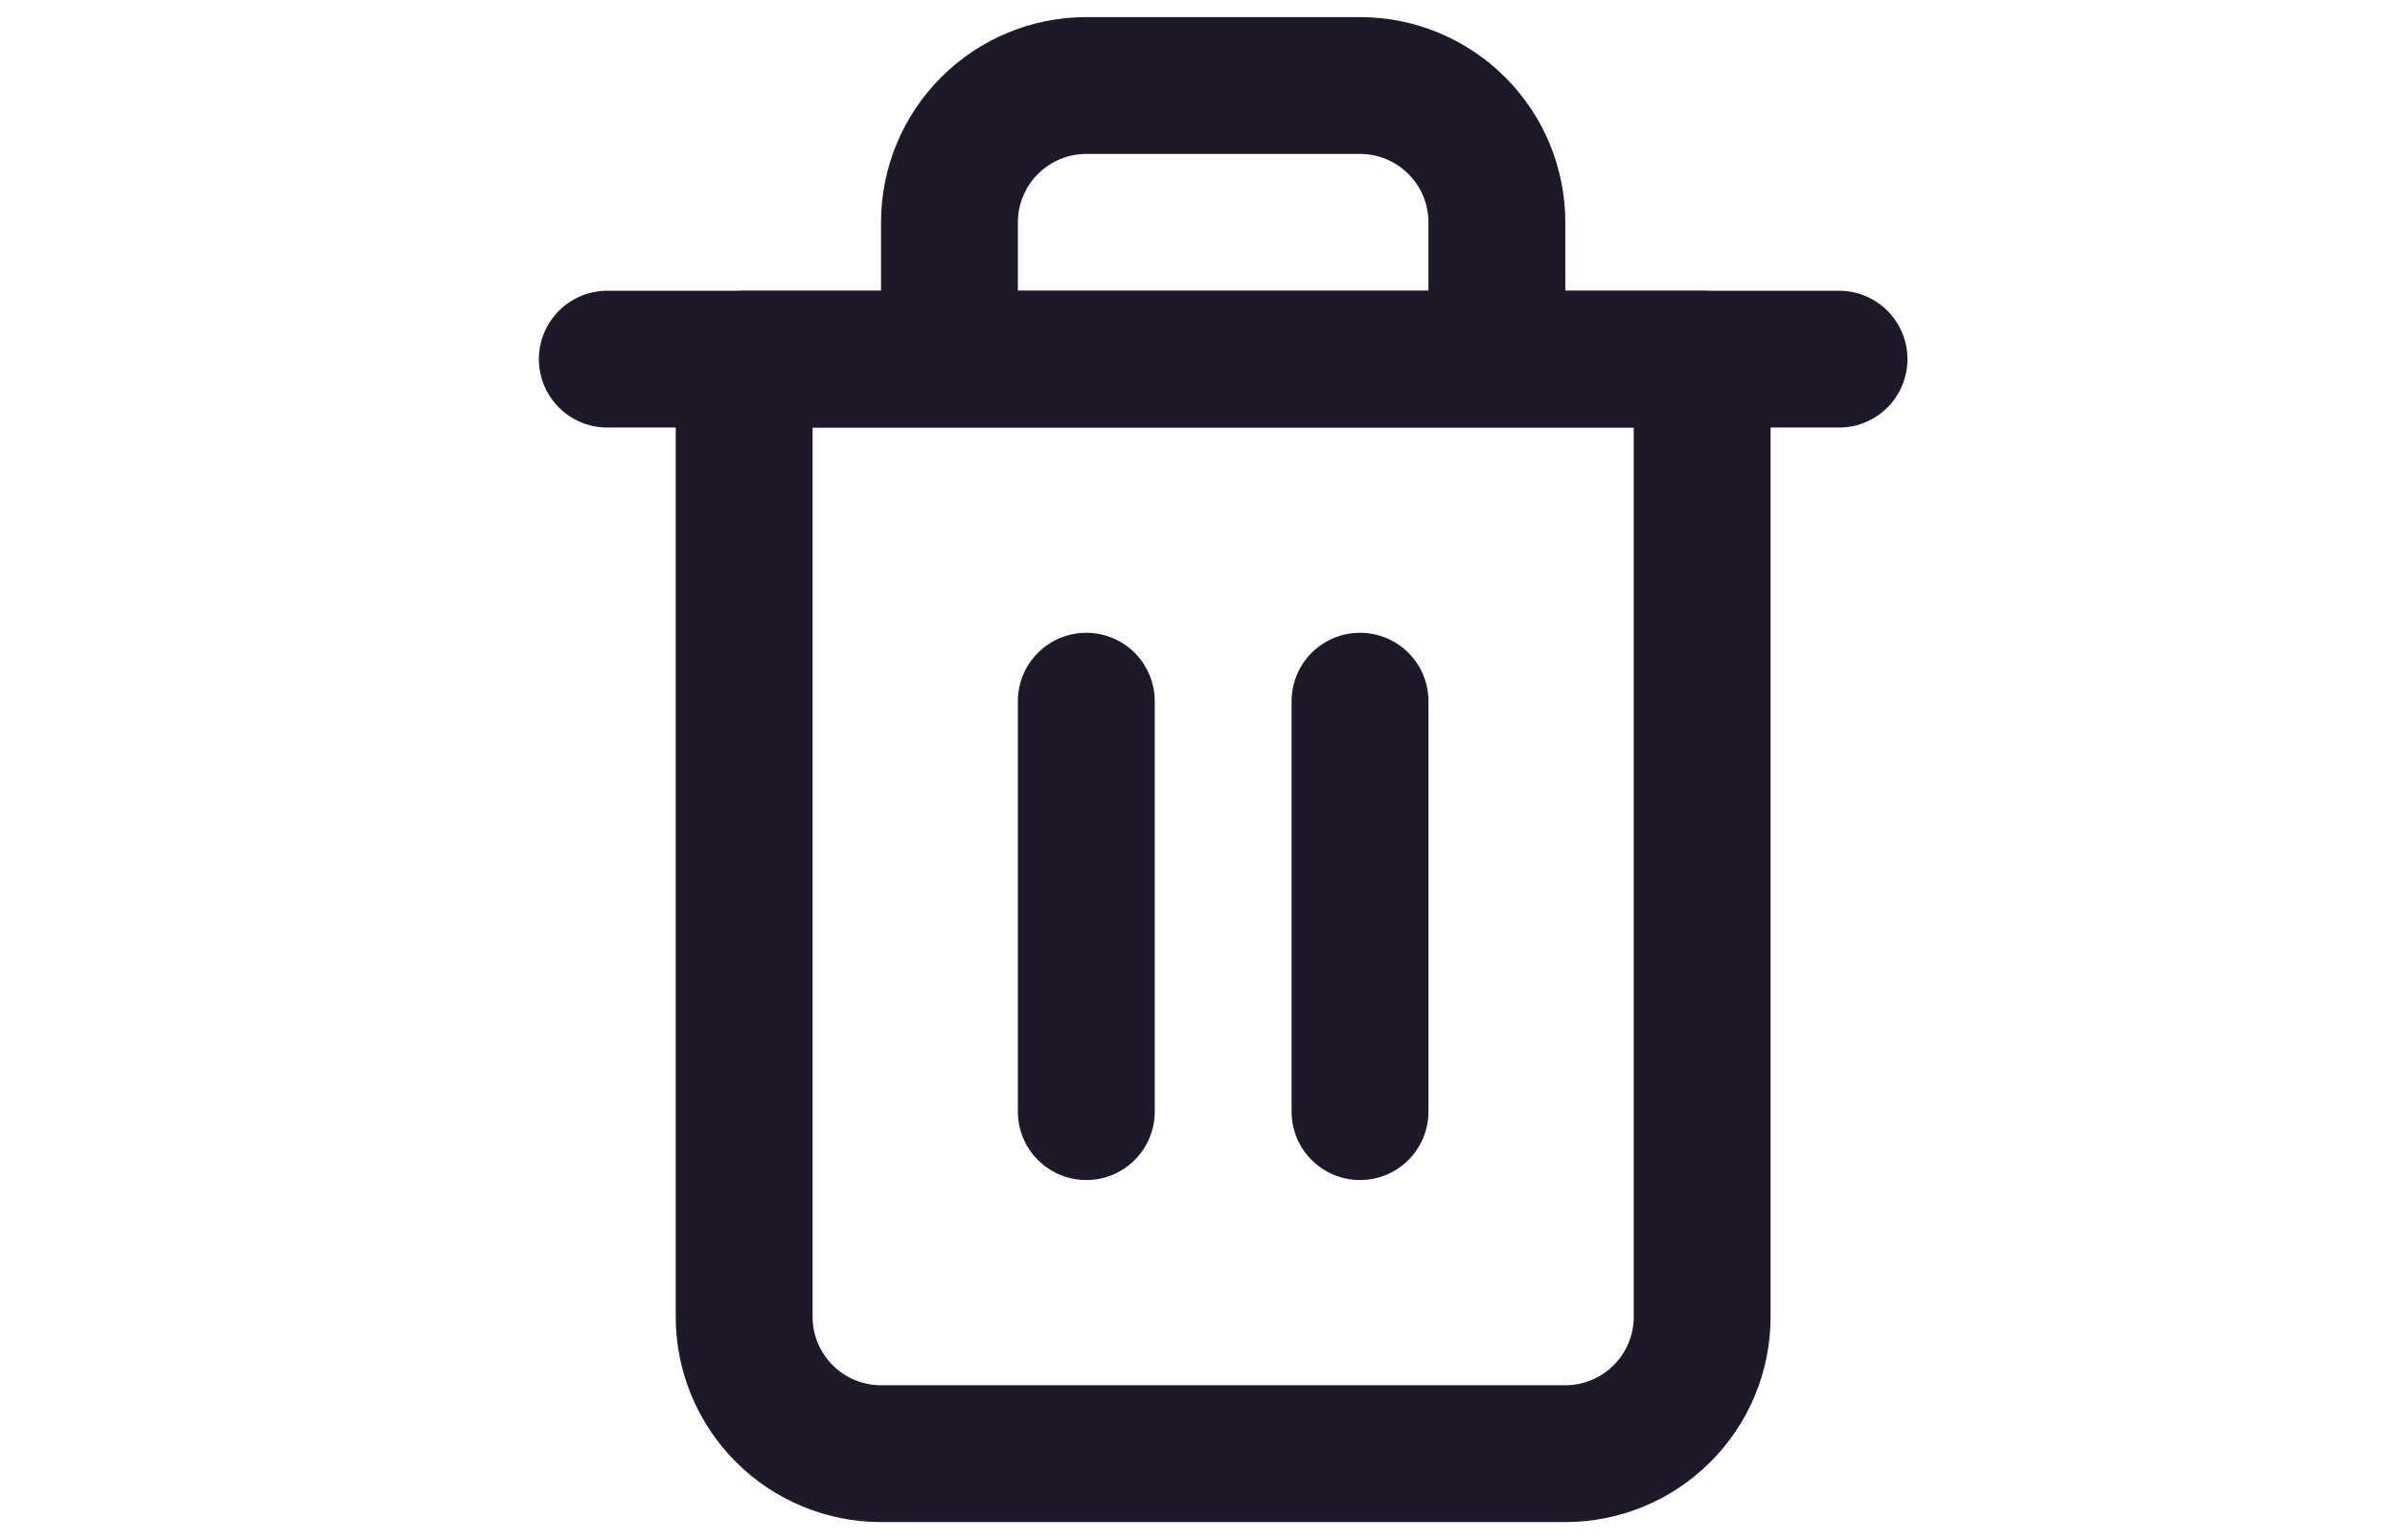
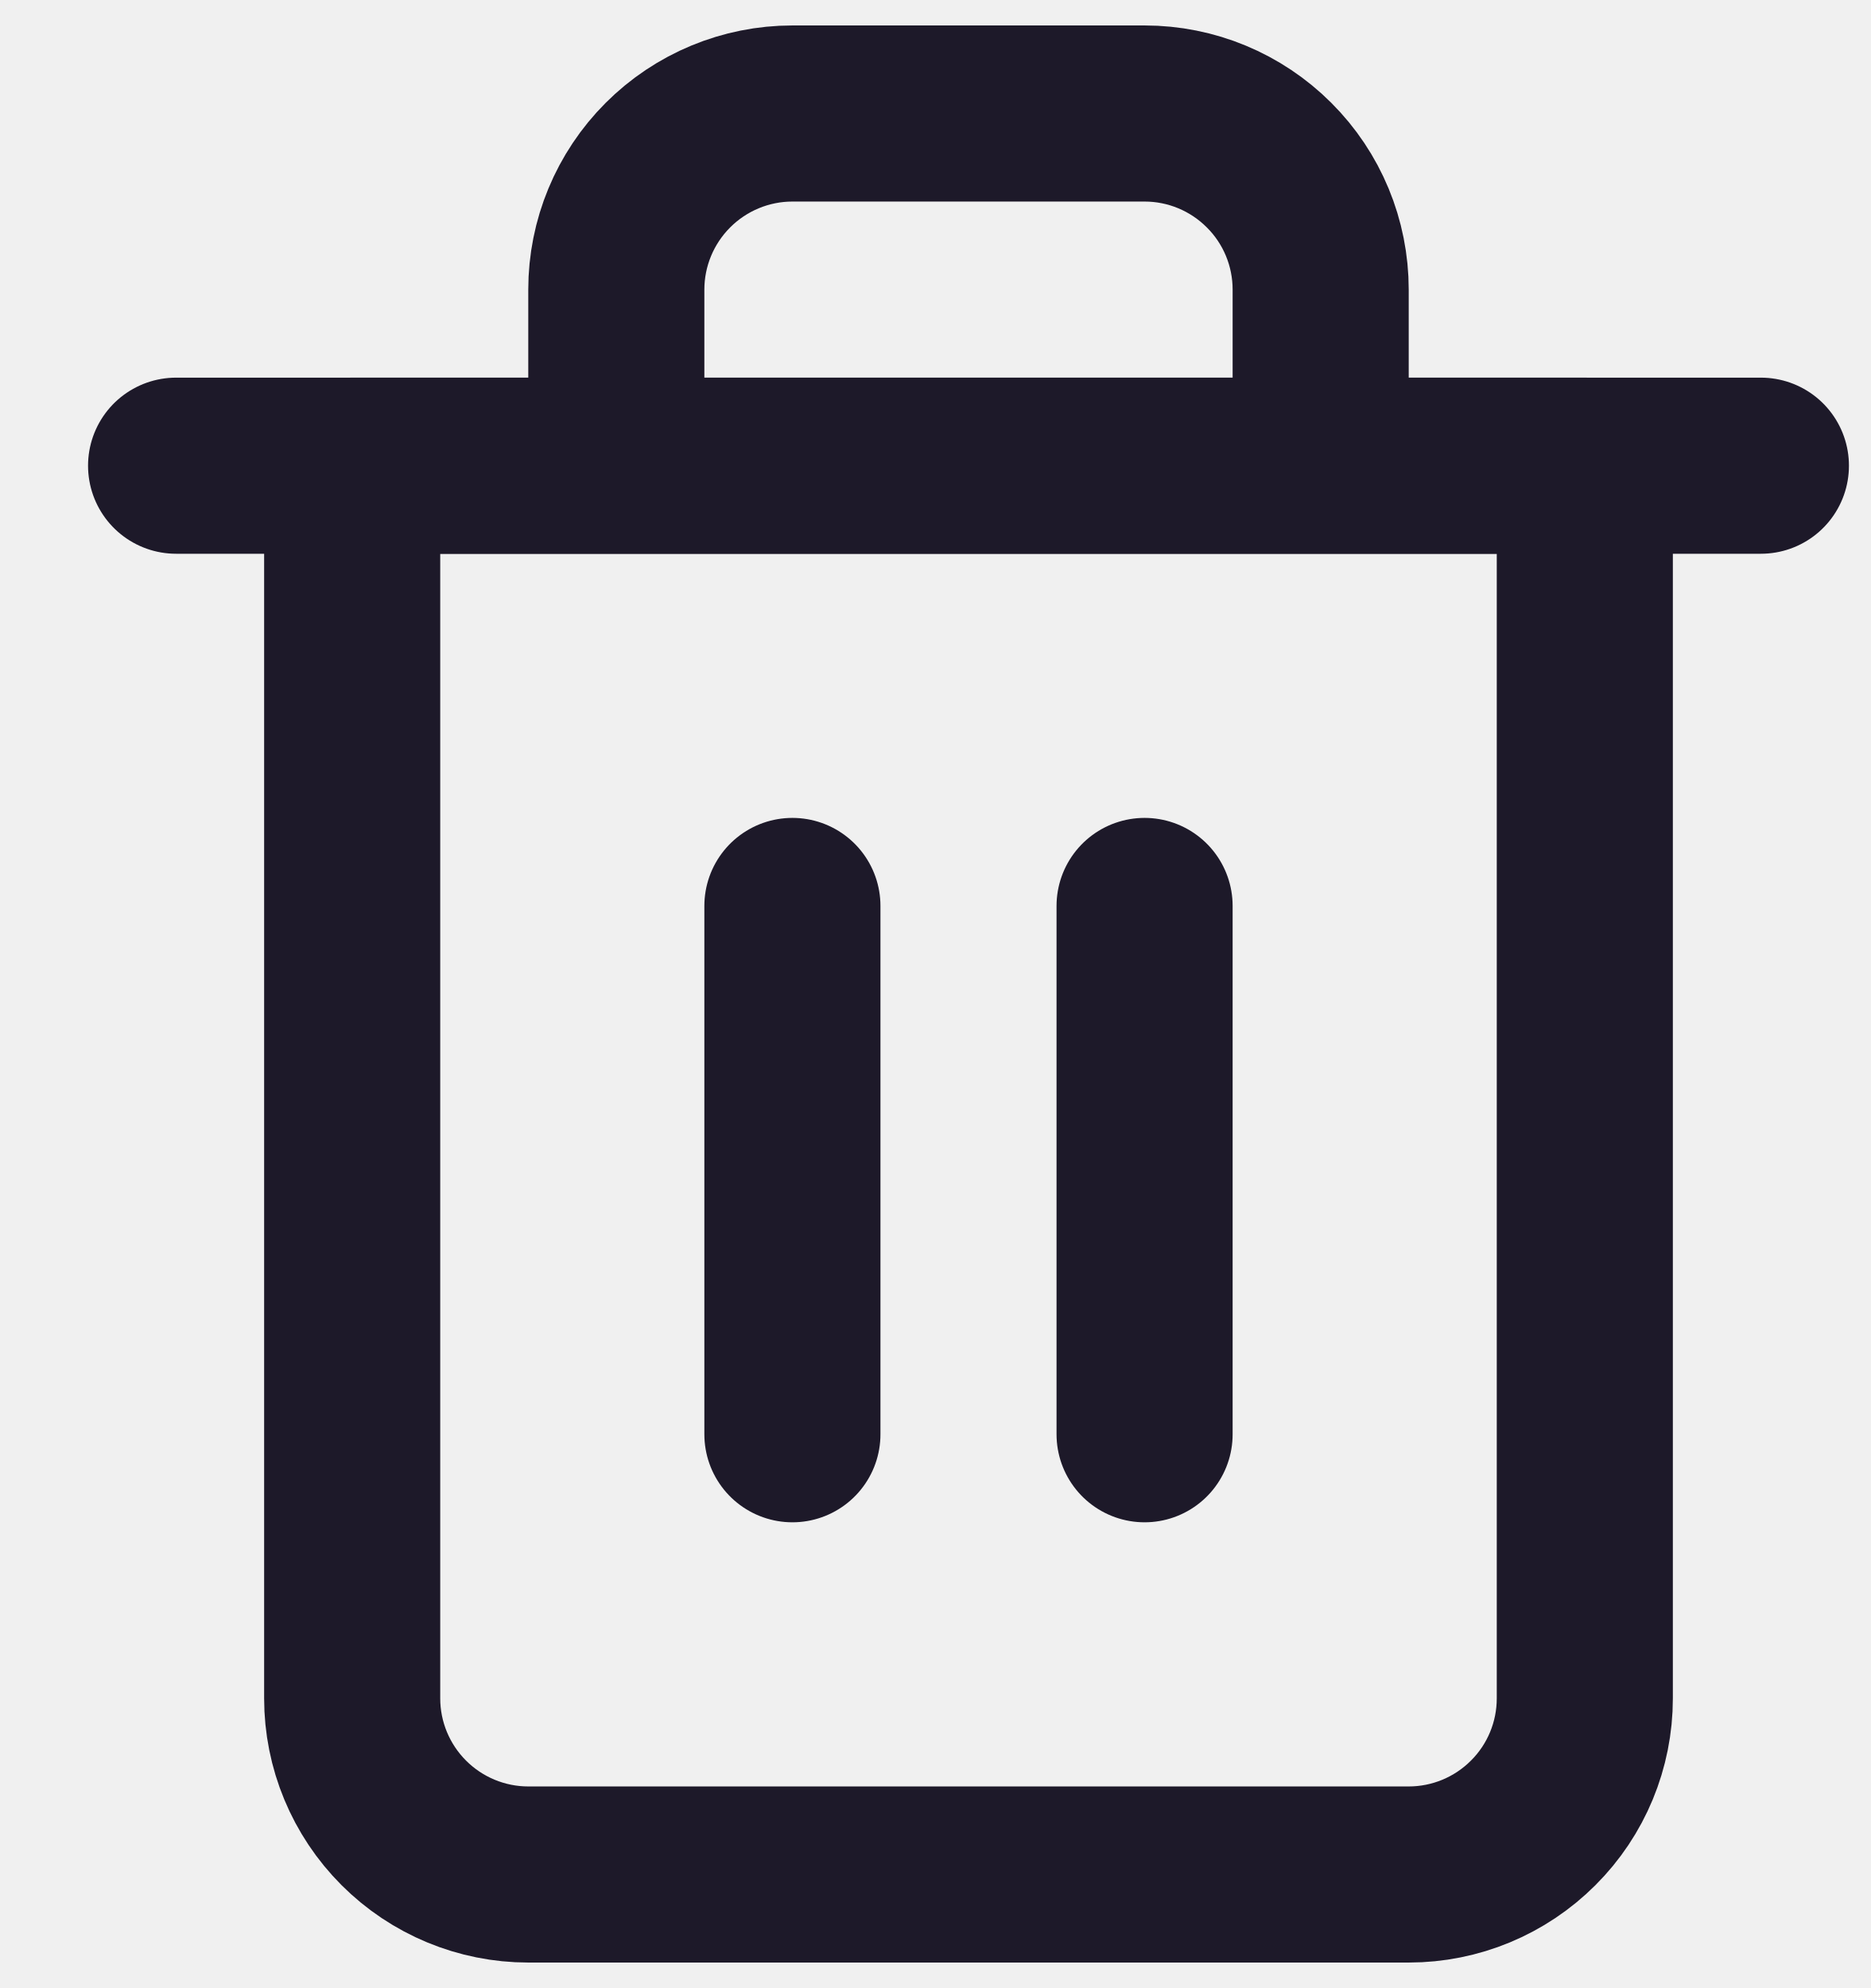
- <svg xmlns="http://www.w3.org/2000/svg" width="28" height="18" viewBox="0 0 17 18" fill="none">
-   <rect width="17" height="18" fill="#1E1E1E" />
-   <g clip-path="url(#clip0_0_1)">
-     <rect width="1440" height="893" transform="translate(-1134 -212)" fill="#F9F9F9" />
-     <g filter="url(#filter0_d_0_1)">
-       <g filter="url(#filter1_d_0_1)">
-         <rect x="-1006" y="-42" width="1185" height="109" rx="12" fill="white" />
-         <rect x="-1005.88" y="-41.875" width="1184.75" height="108.75" rx="11.875" stroke="#4C6EF5" stroke-width="0.25" />
-       </g>
-     </g>
-     <g filter="url(#filter2_d_0_1)">
-       <rect x="-11" y="-10" width="40" height="40" rx="5" fill="white" />
-       <rect x="-10.25" y="-9.25" width="38.5" height="38.5" rx="4.25" stroke="#E8E8EA" stroke-width="1.5" />
-     </g>
-     <path d="M1.6 4.2H3.2H16" stroke="#1D1929" stroke-width="1.6" stroke-linecap="round" stroke-linejoin="round" />
-     <path d="M5.6 4.2V2.6C5.6 2.176 5.769 1.769 6.069 1.469C6.369 1.169 6.776 1 7.2 1H10.4C10.825 1 11.231 1.169 11.531 1.469C11.832 1.769 12 2.176 12 2.6V4.2M14.4 4.2V15.4C14.4 15.824 14.232 16.231 13.931 16.531C13.631 16.831 13.225 17 12.8 17H4.8C4.376 17 3.969 16.831 3.669 16.531C3.369 16.231 3.2 15.824 3.2 15.4V4.2H14.4Z" stroke="#1D1929" stroke-width="1.6" stroke-linecap="round" stroke-linejoin="round" />
-     <path d="M10.4 8.2V13" stroke="#1D1929" stroke-width="1.6" stroke-linecap="round" stroke-linejoin="round" />
-     <path d="M7.2 8.2V13" stroke="#1D1929" stroke-width="1.6" stroke-linecap="round" stroke-linejoin="round" />
-   </g>
-   <defs>
-     <filter id="filter0_d_0_1" x="-1054" y="-86" width="1281" height="205" filterUnits="userSpaceOnUse" color-interpolation-filters="sRGB">
-       <feFlood flood-opacity="0" result="BackgroundImageFix" />
-       <feColorMatrix in="SourceAlpha" type="matrix" values="0 0 0 0 0 0 0 0 0 0 0 0 0 0 0 0 0 0 127 0" result="hardAlpha" />
-       <feOffset dy="4" />
-       <feGaussianBlur stdDeviation="24" />
-       <feComposite in2="hardAlpha" operator="out" />
-       <feColorMatrix type="matrix" values="0 0 0 0 0.008 0 0 0 0 0.322 0 0 0 0 0.957 0 0 0 0.05 0" />
-       <feBlend mode="normal" in2="BackgroundImageFix" result="effect1_dropShadow_0_1" />
-       <feBlend mode="normal" in="SourceGraphic" in2="effect1_dropShadow_0_1" result="shape" />
-     </filter>
-     <filter id="filter1_d_0_1" x="-1020" y="-52" width="1233" height="157" filterUnits="userSpaceOnUse" color-interpolation-filters="sRGB">
-       <feFlood flood-opacity="0" result="BackgroundImageFix" />
-       <feColorMatrix in="SourceAlpha" type="matrix" values="0 0 0 0 0 0 0 0 0 0 0 0 0 0 0 0 0 0 127 0" result="hardAlpha" />
-       <feOffset dx="10" dy="14" />
-       <feGaussianBlur stdDeviation="12" />
-       <feComposite in2="hardAlpha" operator="out" />
-       <feColorMatrix type="matrix" values="0 0 0 0 0.298 0 0 0 0 0.431 0 0 0 0 0.961 0 0 0 0.08 0" />
-       <feBlend mode="normal" in2="BackgroundImageFix" result="effect1_dropShadow_0_1" />
-       <feBlend mode="normal" in="SourceGraphic" in2="effect1_dropShadow_0_1" result="shape" />
-     </filter>
-     <filter id="filter2_d_0_1" x="-13" y="-11" width="44" height="44" filterUnits="userSpaceOnUse" color-interpolation-filters="sRGB">
-       <feFlood flood-opacity="0" result="BackgroundImageFix" />
-       <feColorMatrix in="SourceAlpha" type="matrix" values="0 0 0 0 0 0 0 0 0 0 0 0 0 0 0 0 0 0 127 0" result="hardAlpha" />
-       <feOffset dy="1" />
-       <feGaussianBlur stdDeviation="1" />
-       <feComposite in2="hardAlpha" operator="out" />
-       <feColorMatrix type="matrix" values="0 0 0 0 0 0 0 0 0 0 0 0 0 0 0 0 0 0 0.06 0" />
-       <feBlend mode="normal" in2="BackgroundImageFix" result="effect1_dropShadow_0_1" />
-       <feBlend mode="normal" in="SourceGraphic" in2="effect1_dropShadow_0_1" result="shape" />
-     </filter>
-     <clipPath id="clip0_0_1">
-       <rect width="1440" height="893" fill="white" transform="translate(-1134 -212)" />
-     </clipPath>
-   </defs>
+ <svg xmlns="http://www.w3.org/2000/svg" width="16" height="17" viewBox="0 0 17 18" fill="none">
+   <path d="M1.6 4.2H3.2H16" stroke="#1D1929" stroke-width="1.6" stroke-linecap="round" stroke-linejoin="round" />
+   <path d="M5.6 4.2V2.6C5.6 2.176 5.769 1.769 6.069 1.469C6.369 1.169 6.776 1 7.2 1H10.4C10.825 1 11.231 1.169 11.531 1.469C11.832 1.769 12 2.176 12 2.6V4.2M14.4 4.2V15.4C14.4 15.824 14.232 16.231 13.931 16.531C13.631 16.831 13.225 17 12.8 17H4.8C4.376 17 3.969 16.831 3.669 16.531C3.369 16.231 3.2 15.824 3.2 15.4V4.2H14.4Z" stroke="#1D1929" stroke-width="1.6" stroke-linecap="round" stroke-linejoin="round" />
+   <path d="M10.4 8.2V13" stroke="#1D1929" stroke-width="1.6" stroke-linecap="round" stroke-linejoin="round" />
+   <path d="M7.2 8.2V13" stroke="#1D1929" stroke-width="1.6" stroke-linecap="round" stroke-linejoin="round" />
</svg>
